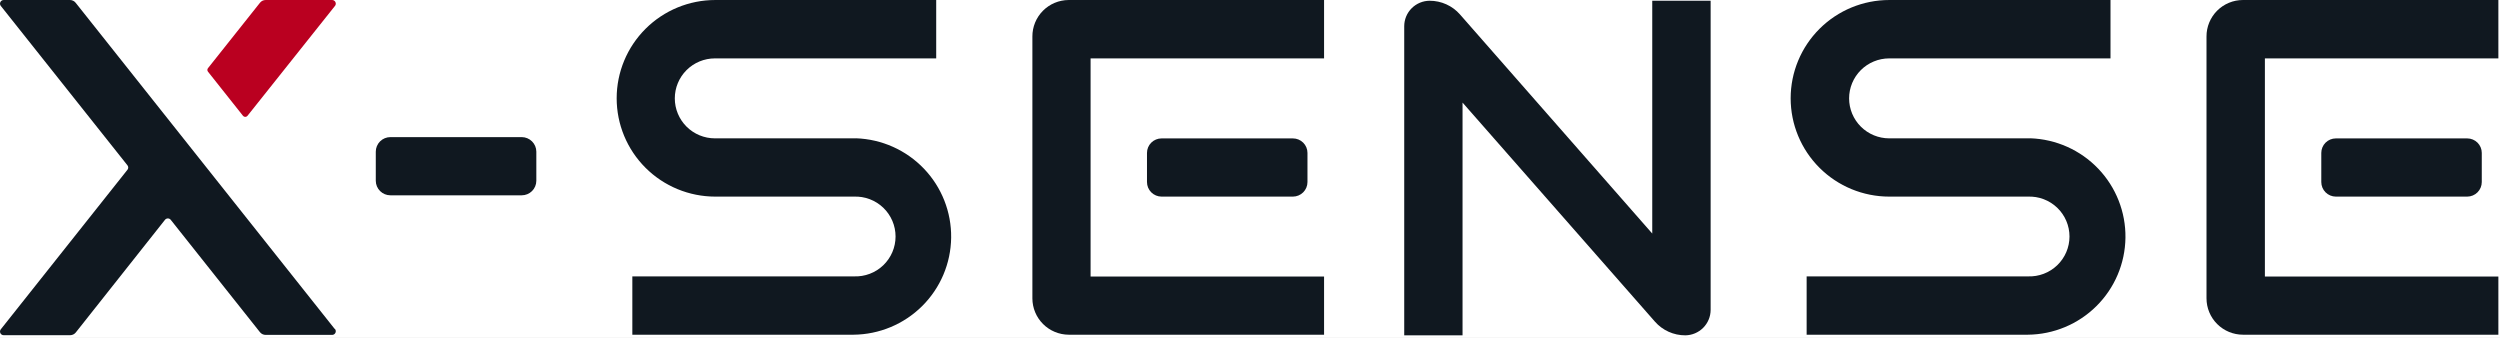
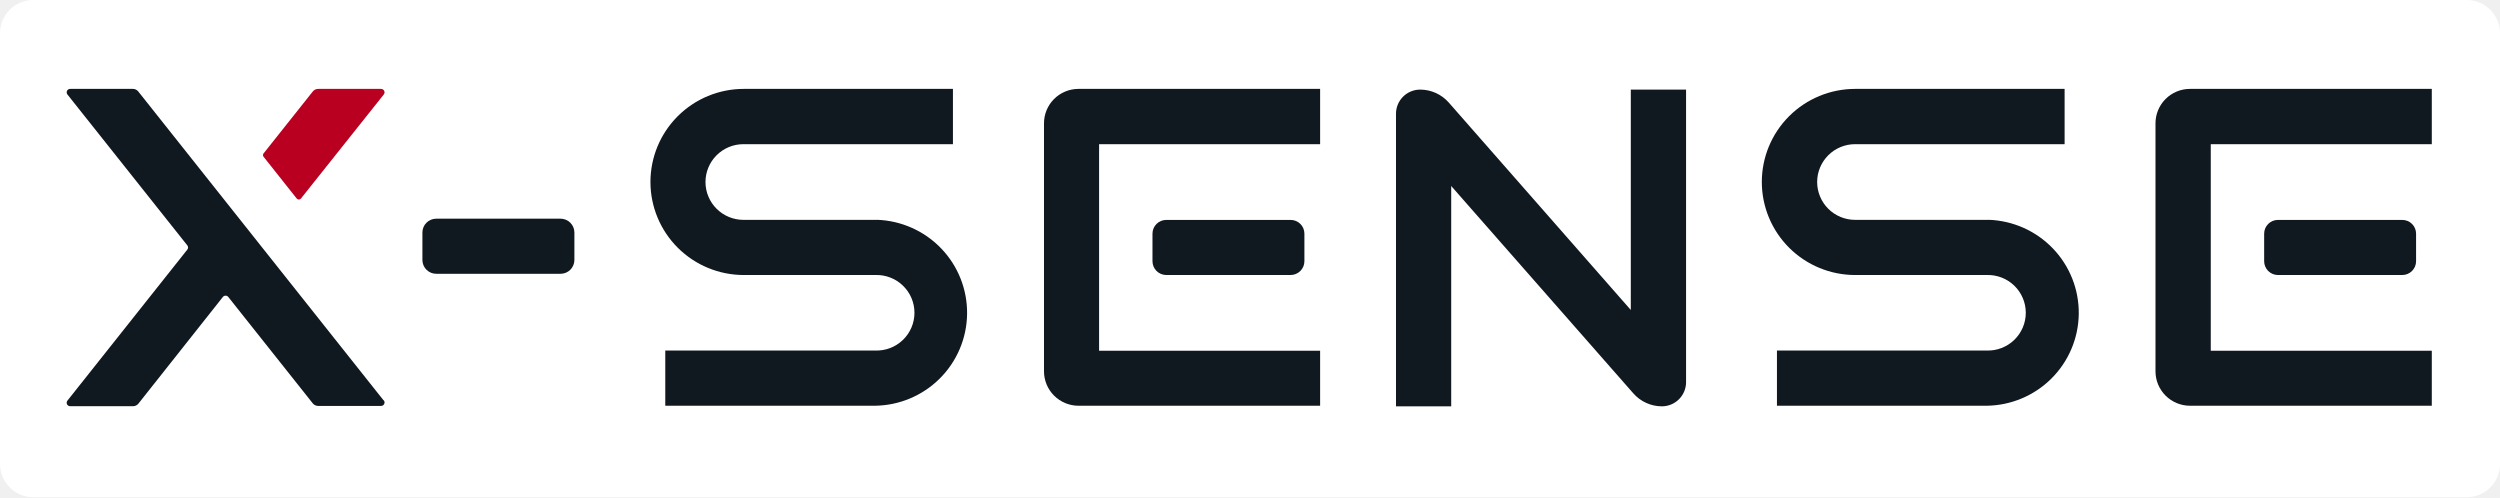
- <svg xmlns="http://www.w3.org/2000/svg" class="w-full h-full" width="852" height="115" viewBox="0 0 852 115" aria-hidden="true" focusable="false" fill="none">
-   <rect width="100%" height="100%" fill="#FFFFFF" />
+ <svg xmlns="http://www.w3.org/2000/svg" class="w-full h-full" width="900" height="179" viewBox="-24 -32 900 179" aria-hidden="true" focusable="false" fill="none">
+   <rect x="-24" y="-32" width="900" height="179" rx="12" ry="12" fill="#FFFFFF" />
  <path class="logo-path logo-path-n fill-light group-hover:fill-black" d="M563.087 0.256V79.595L497.545 4.903C496.259 3.443 494.675 2.273 492.899 1.472C491.123 0.671 489.196 0.256 487.247 0.256C484.94 0.261 482.731 1.179 481.102 2.806C479.473 4.434 478.559 6.639 478.559 8.938V114.28H498.435V34.962L563.998 109.611C565.288 111.081 566.878 112.257 568.661 113.063C570.445 113.868 572.381 114.283 574.339 114.28C576.633 114.258 578.825 113.337 580.443 111.716C582.061 110.096 582.974 107.905 582.985 105.619V0.256H563.087Z" fill="#101820" />
  <path class="logo-path logo-path-x2 fill-light group-hover:fill-black" d="M177.802 66.561H133.048C131.731 66.561 130.468 66.041 129.534 65.115C128.601 64.189 128.074 62.931 128.068 61.618V51.691C128.068 51.039 128.197 50.393 128.447 49.791C128.698 49.189 129.064 48.641 129.527 48.181C129.989 47.719 130.538 47.354 131.142 47.104C131.747 46.855 132.394 46.727 133.048 46.727H177.802C179.121 46.732 180.385 47.257 181.317 48.187C182.25 49.116 182.776 50.376 182.782 51.691V61.618C182.776 62.931 182.249 64.189 181.316 65.115C180.383 66.041 179.119 66.561 177.802 66.561Z" fill="#101820" />
  <path class="logo-path logo-path-x1 fill-light group-hover:fill-black" d="M114.083 112.125L25.825 0.995C25.601 0.694 25.311 0.447 24.976 0.275C24.642 0.103 24.272 0.01 23.896 0.002H1.328C1.076 -0.013 0.826 0.047 0.609 0.176C0.392 0.305 0.22 0.497 0.114 0.725C0.009 0.954 -0.025 1.209 0.018 1.457C0.061 1.705 0.178 1.934 0.354 2.115L43.434 56.338C43.609 56.553 43.705 56.822 43.705 57.099C43.705 57.376 43.609 57.645 43.434 57.859L0.354 112.125C0.178 112.306 0.061 112.535 0.018 112.783C-0.025 113.031 0.009 113.286 0.114 113.515C0.22 113.743 0.392 113.935 0.609 114.064C0.826 114.193 1.076 114.253 1.328 114.238H23.875C24.249 114.239 24.619 114.157 24.957 113.996C25.294 113.835 25.591 113.6 25.825 113.308L56.233 74.906C56.35 74.76 56.498 74.643 56.667 74.562C56.836 74.482 57.02 74.44 57.208 74.44C57.395 74.44 57.579 74.482 57.748 74.562C57.917 74.643 58.065 74.76 58.182 74.906L88.591 113.203C88.824 113.494 89.121 113.729 89.458 113.89C89.796 114.051 90.166 114.134 90.54 114.132H113.108C113.36 114.148 113.61 114.087 113.827 113.958C114.044 113.829 114.216 113.637 114.322 113.409C114.427 113.18 114.461 112.925 114.418 112.677C114.375 112.429 114.258 112.2 114.083 112.02" fill="#101820" />
  <path class="logo-path-red fill-light group-hover:fill-[#BA0020]" d="M113.108 0.002H90.54C90.163 -3.55237e-05 89.791 0.085 89.453 0.249C89.115 0.414 88.819 0.655 88.59 0.953L70.875 23.238C70.741 23.406 70.668 23.615 70.668 23.83C70.668 24.044 70.741 24.253 70.875 24.421L82.826 39.482C82.918 39.593 83.033 39.682 83.163 39.743C83.293 39.804 83.435 39.836 83.579 39.836C83.722 39.836 83.865 39.804 83.995 39.743C84.125 39.682 84.24 39.593 84.331 39.482L114.082 2.115C114.258 1.934 114.375 1.705 114.418 1.457C114.461 1.209 114.427 0.954 114.321 0.725C114.216 0.497 114.044 0.305 113.827 0.176C113.61 0.047 113.359 -0.013 113.108 0.002Z" fill="#BA0020" />
  <path class="logo-path logo-path-e1-bar fill-light group-hover:fill-black" d="M440.626 67.005H395.851C394.534 66.999 393.273 66.474 392.344 65.543C391.414 64.613 390.893 63.354 390.893 62.041V52.113C390.893 50.802 391.415 49.545 392.345 48.618C393.275 47.691 394.536 47.17 395.851 47.17H440.626C441.942 47.17 443.203 47.691 444.133 48.618C445.063 49.545 445.585 50.802 445.585 52.113V62.041C445.585 63.354 445.063 64.613 444.134 65.543C443.205 66.474 441.944 66.999 440.626 67.005Z" fill="#101820" />
  <path class="logo-path logo-path-e1 fill-light group-hover:fill-black" d="M451.242 0.002V19.9H371.672V94.254H451.242V114.068H364.213C360.929 114.051 357.785 112.741 355.466 110.422C353.148 108.103 351.844 104.964 351.838 101.69V12.444C351.83 10.818 352.143 9.207 352.759 7.702C353.375 6.197 354.283 4.828 355.43 3.672C356.577 2.517 357.942 1.598 359.445 0.968C360.948 0.339 362.561 0.01 364.192 0.002L451.242 0.002Z" fill="#101820" />
  <path class="logo-path logo-path-e2-bar fill-light group-hover:fill-black" d="M840.83 67.005H796.054C794.737 66.999 793.476 66.474 792.547 65.543C791.617 64.613 791.096 63.354 791.096 62.041V52.113C791.096 50.802 791.618 49.545 792.548 48.618C793.478 47.691 794.739 47.17 796.054 47.17H840.83C842.145 47.17 843.406 47.691 844.336 48.618C845.266 49.545 845.788 50.802 845.788 52.113V62.041C845.788 63.354 845.266 64.613 844.337 65.543C843.408 66.474 842.147 66.999 840.83 67.005Z" fill="#101820" />
  <path class="logo-path logo-path-e2 fill-light group-hover:fill-black" d="M851.445 0.002V19.9H771.875V94.254H851.445V114.068H764.416C761.117 114.068 757.953 112.762 755.62 110.436C753.287 108.111 751.977 104.957 751.977 101.669V12.444C751.968 10.813 752.283 9.196 752.904 7.687C753.524 6.178 754.437 4.806 755.591 3.65C756.745 2.494 758.117 1.576 759.628 0.95C761.138 0.324 762.758 0.002 764.394 0.002L851.445 0.002Z" fill="#101820" />
  <path class="logo-path logo-path-s1 fill-light group-hover:fill-black" d="M291.722 47.149H243.641C240.016 47.149 236.54 45.714 233.976 43.159C231.413 40.604 229.973 37.138 229.973 33.525C229.973 29.911 231.413 26.446 233.976 23.891C236.54 21.336 240.016 19.9 243.641 19.9H319.058V0.002H243.768C234.855 0.002 226.306 3.532 220.004 9.814C213.701 16.097 210.16 24.618 210.16 33.504C210.16 42.389 213.701 50.91 220.004 57.193C226.306 63.476 234.855 67.005 243.768 67.005H260.318H291.023C292.859 66.933 294.69 67.231 296.408 67.882C298.125 68.532 299.694 69.522 301.018 70.791C302.343 72.061 303.396 73.584 304.116 75.269C304.836 76.954 305.207 78.767 305.207 80.598C305.207 82.43 304.836 84.242 304.116 85.927C303.396 87.613 302.343 89.135 301.018 90.405C299.694 91.674 298.125 92.664 296.408 93.314C294.69 93.965 292.859 94.263 291.023 94.191H215.5V114.068H290.874C299.656 113.988 308.056 110.484 314.277 104.305C320.497 98.126 324.042 89.764 324.153 81.011C324.264 72.259 320.931 63.81 314.869 57.477C308.808 51.144 300.498 47.429 291.722 47.128V47.149Z" fill="#101820" />
  <path class="logo-path logo-path-s2 fill-light group-hover:fill-black" d="M691.924 47.149H643.843C642.048 47.149 640.27 46.797 638.612 46.112C636.954 45.428 635.447 44.424 634.178 43.159C632.909 41.894 631.902 40.392 631.215 38.739C630.528 37.086 630.175 35.314 630.175 33.525C630.175 31.735 630.528 29.964 631.215 28.311C631.902 26.658 632.909 25.156 634.178 23.891C635.447 22.625 636.954 21.622 638.612 20.937C640.27 20.253 642.048 19.9 643.843 19.9H719.259V0.002H643.864C634.95 0.002 626.402 3.532 620.099 9.814C613.797 16.097 610.256 24.618 610.256 33.504C610.256 42.389 613.797 50.91 620.099 57.193C626.402 63.476 634.95 67.005 643.864 67.005H660.392H691.097C692.933 66.933 694.765 67.231 696.482 67.882C698.2 68.532 699.768 69.522 701.093 70.791C702.417 72.061 703.471 73.584 704.191 75.269C704.911 76.954 705.282 78.767 705.282 80.598C705.282 82.43 704.911 84.242 704.191 85.927C703.471 87.613 702.417 89.135 701.093 90.405C699.768 91.674 698.2 92.664 696.482 93.314C694.765 93.965 692.933 94.263 691.097 94.191H615.702V114.068H691.076C699.857 113.988 708.258 110.484 714.478 104.305C720.699 98.126 724.244 89.764 724.355 81.011C724.466 72.259 721.133 63.81 715.071 57.477C709.009 51.144 700.7 47.429 691.924 47.128V47.149Z" fill="#101820" />
</svg>
